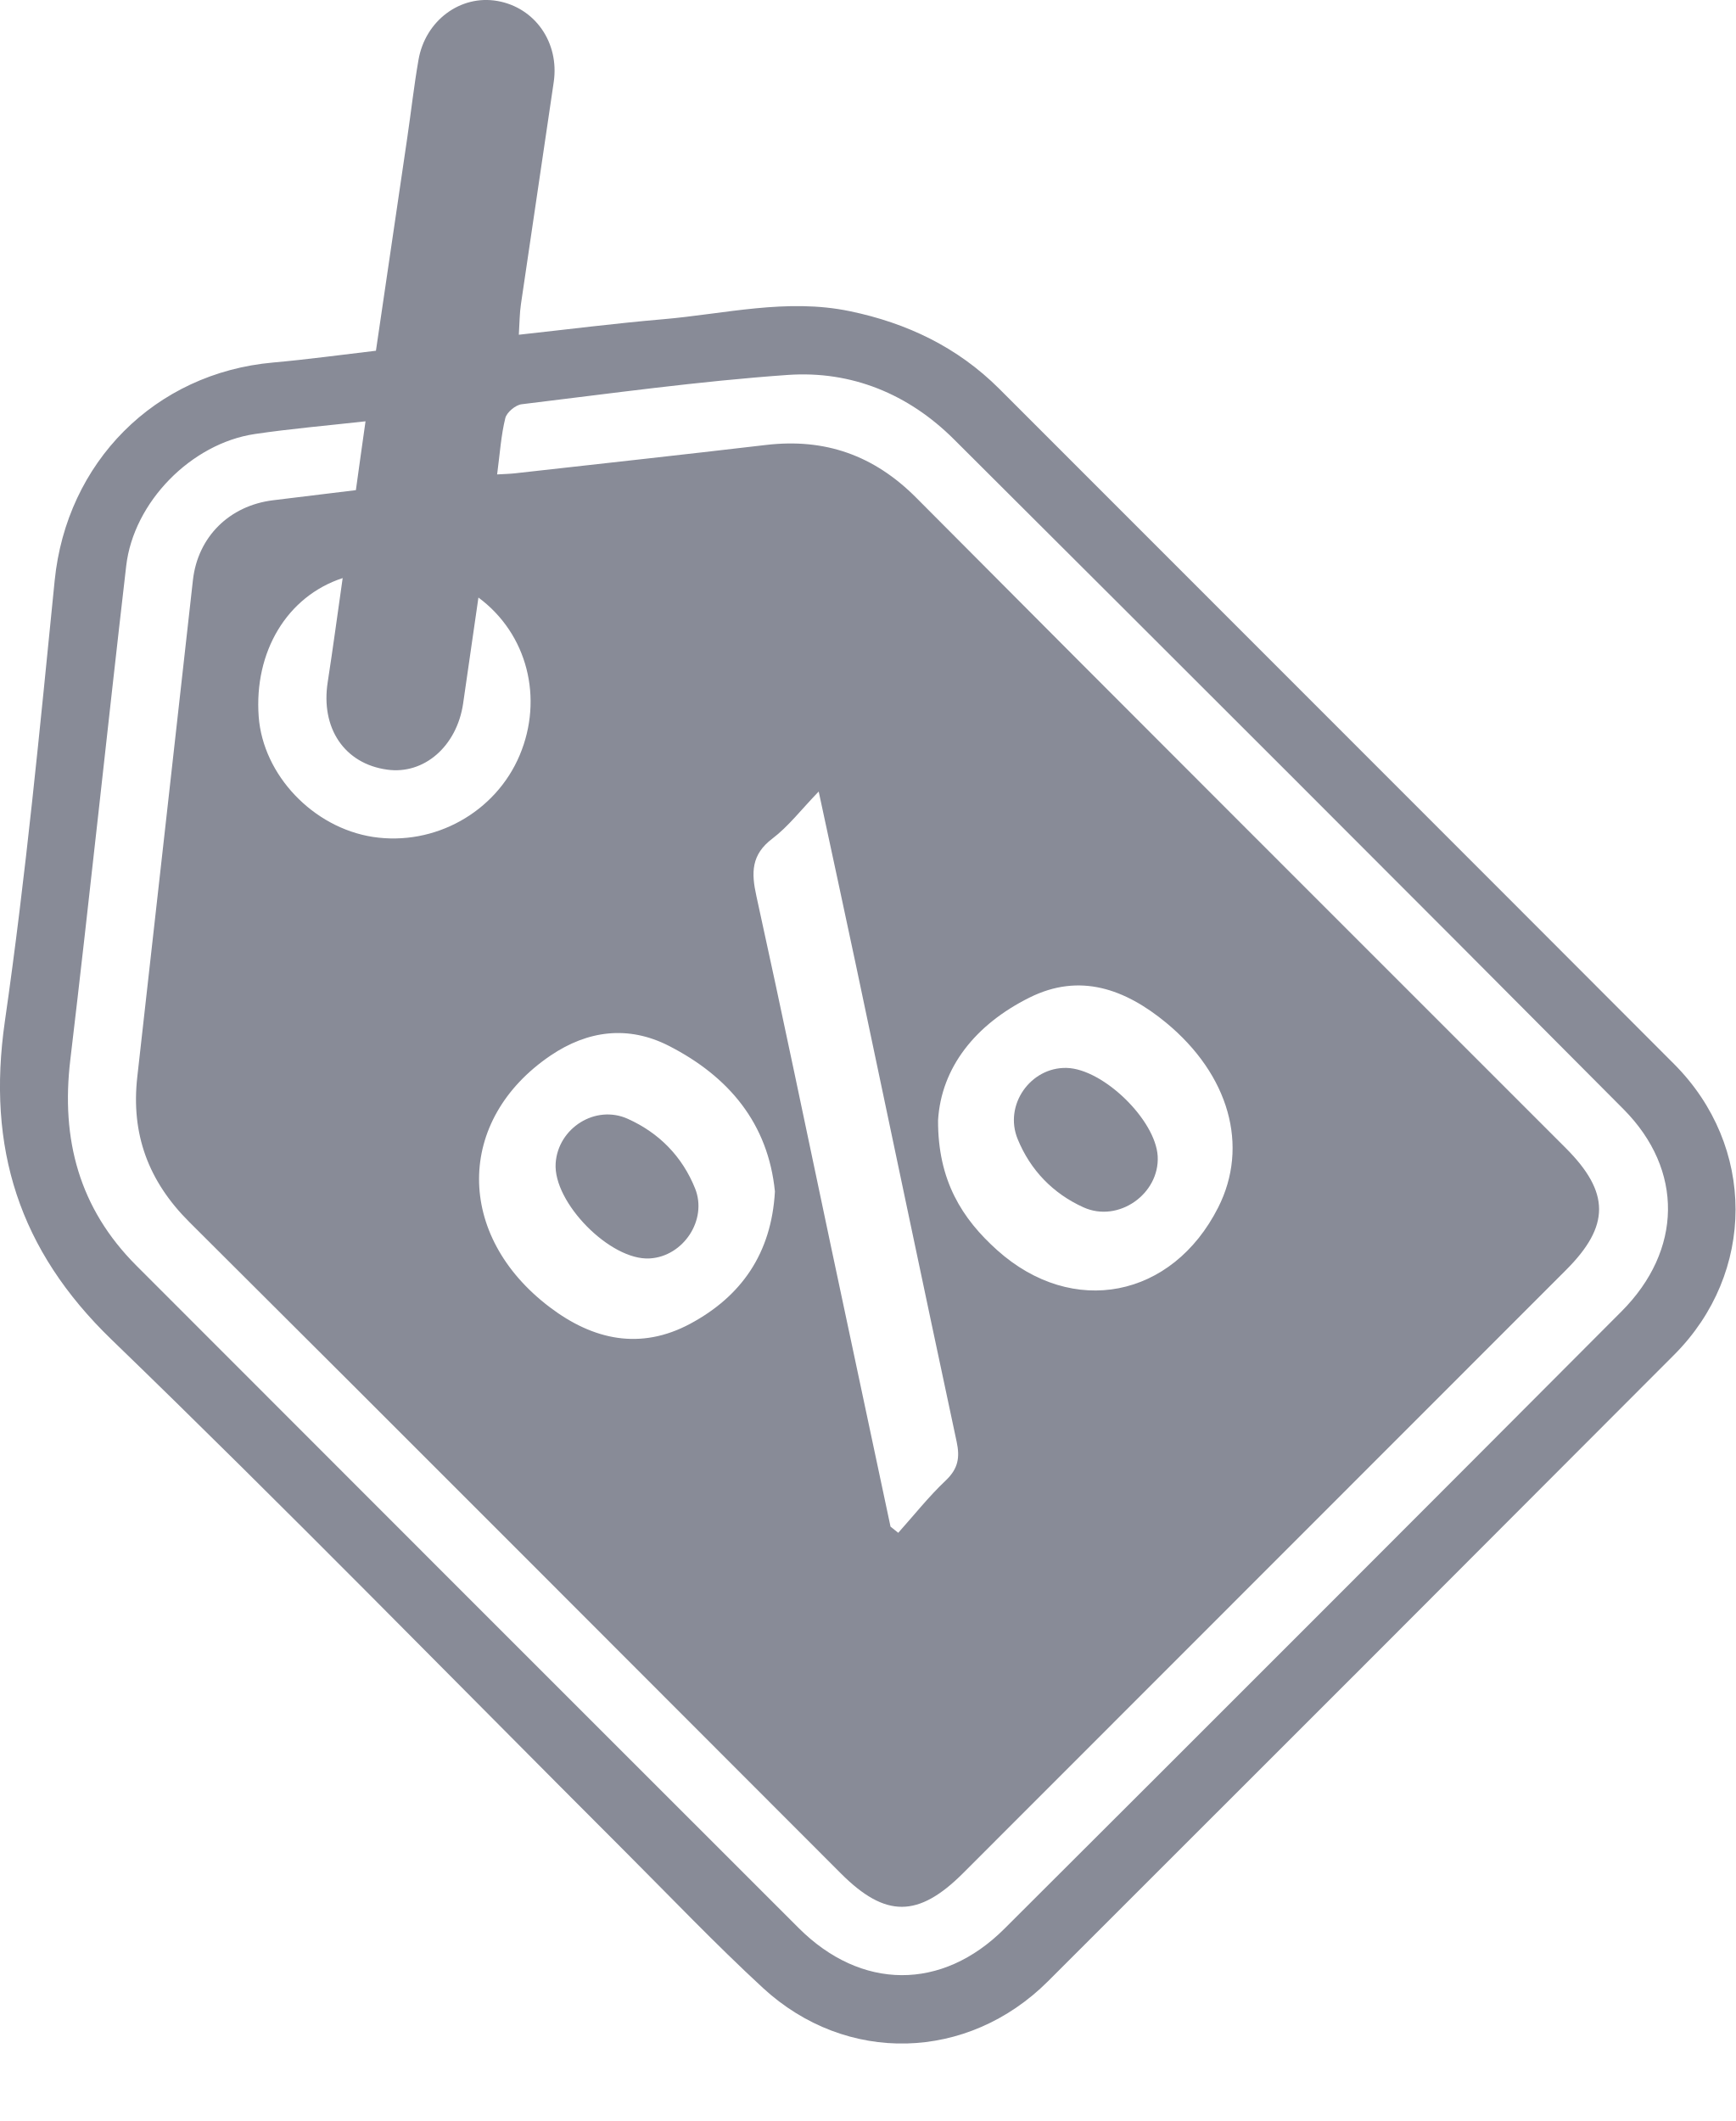
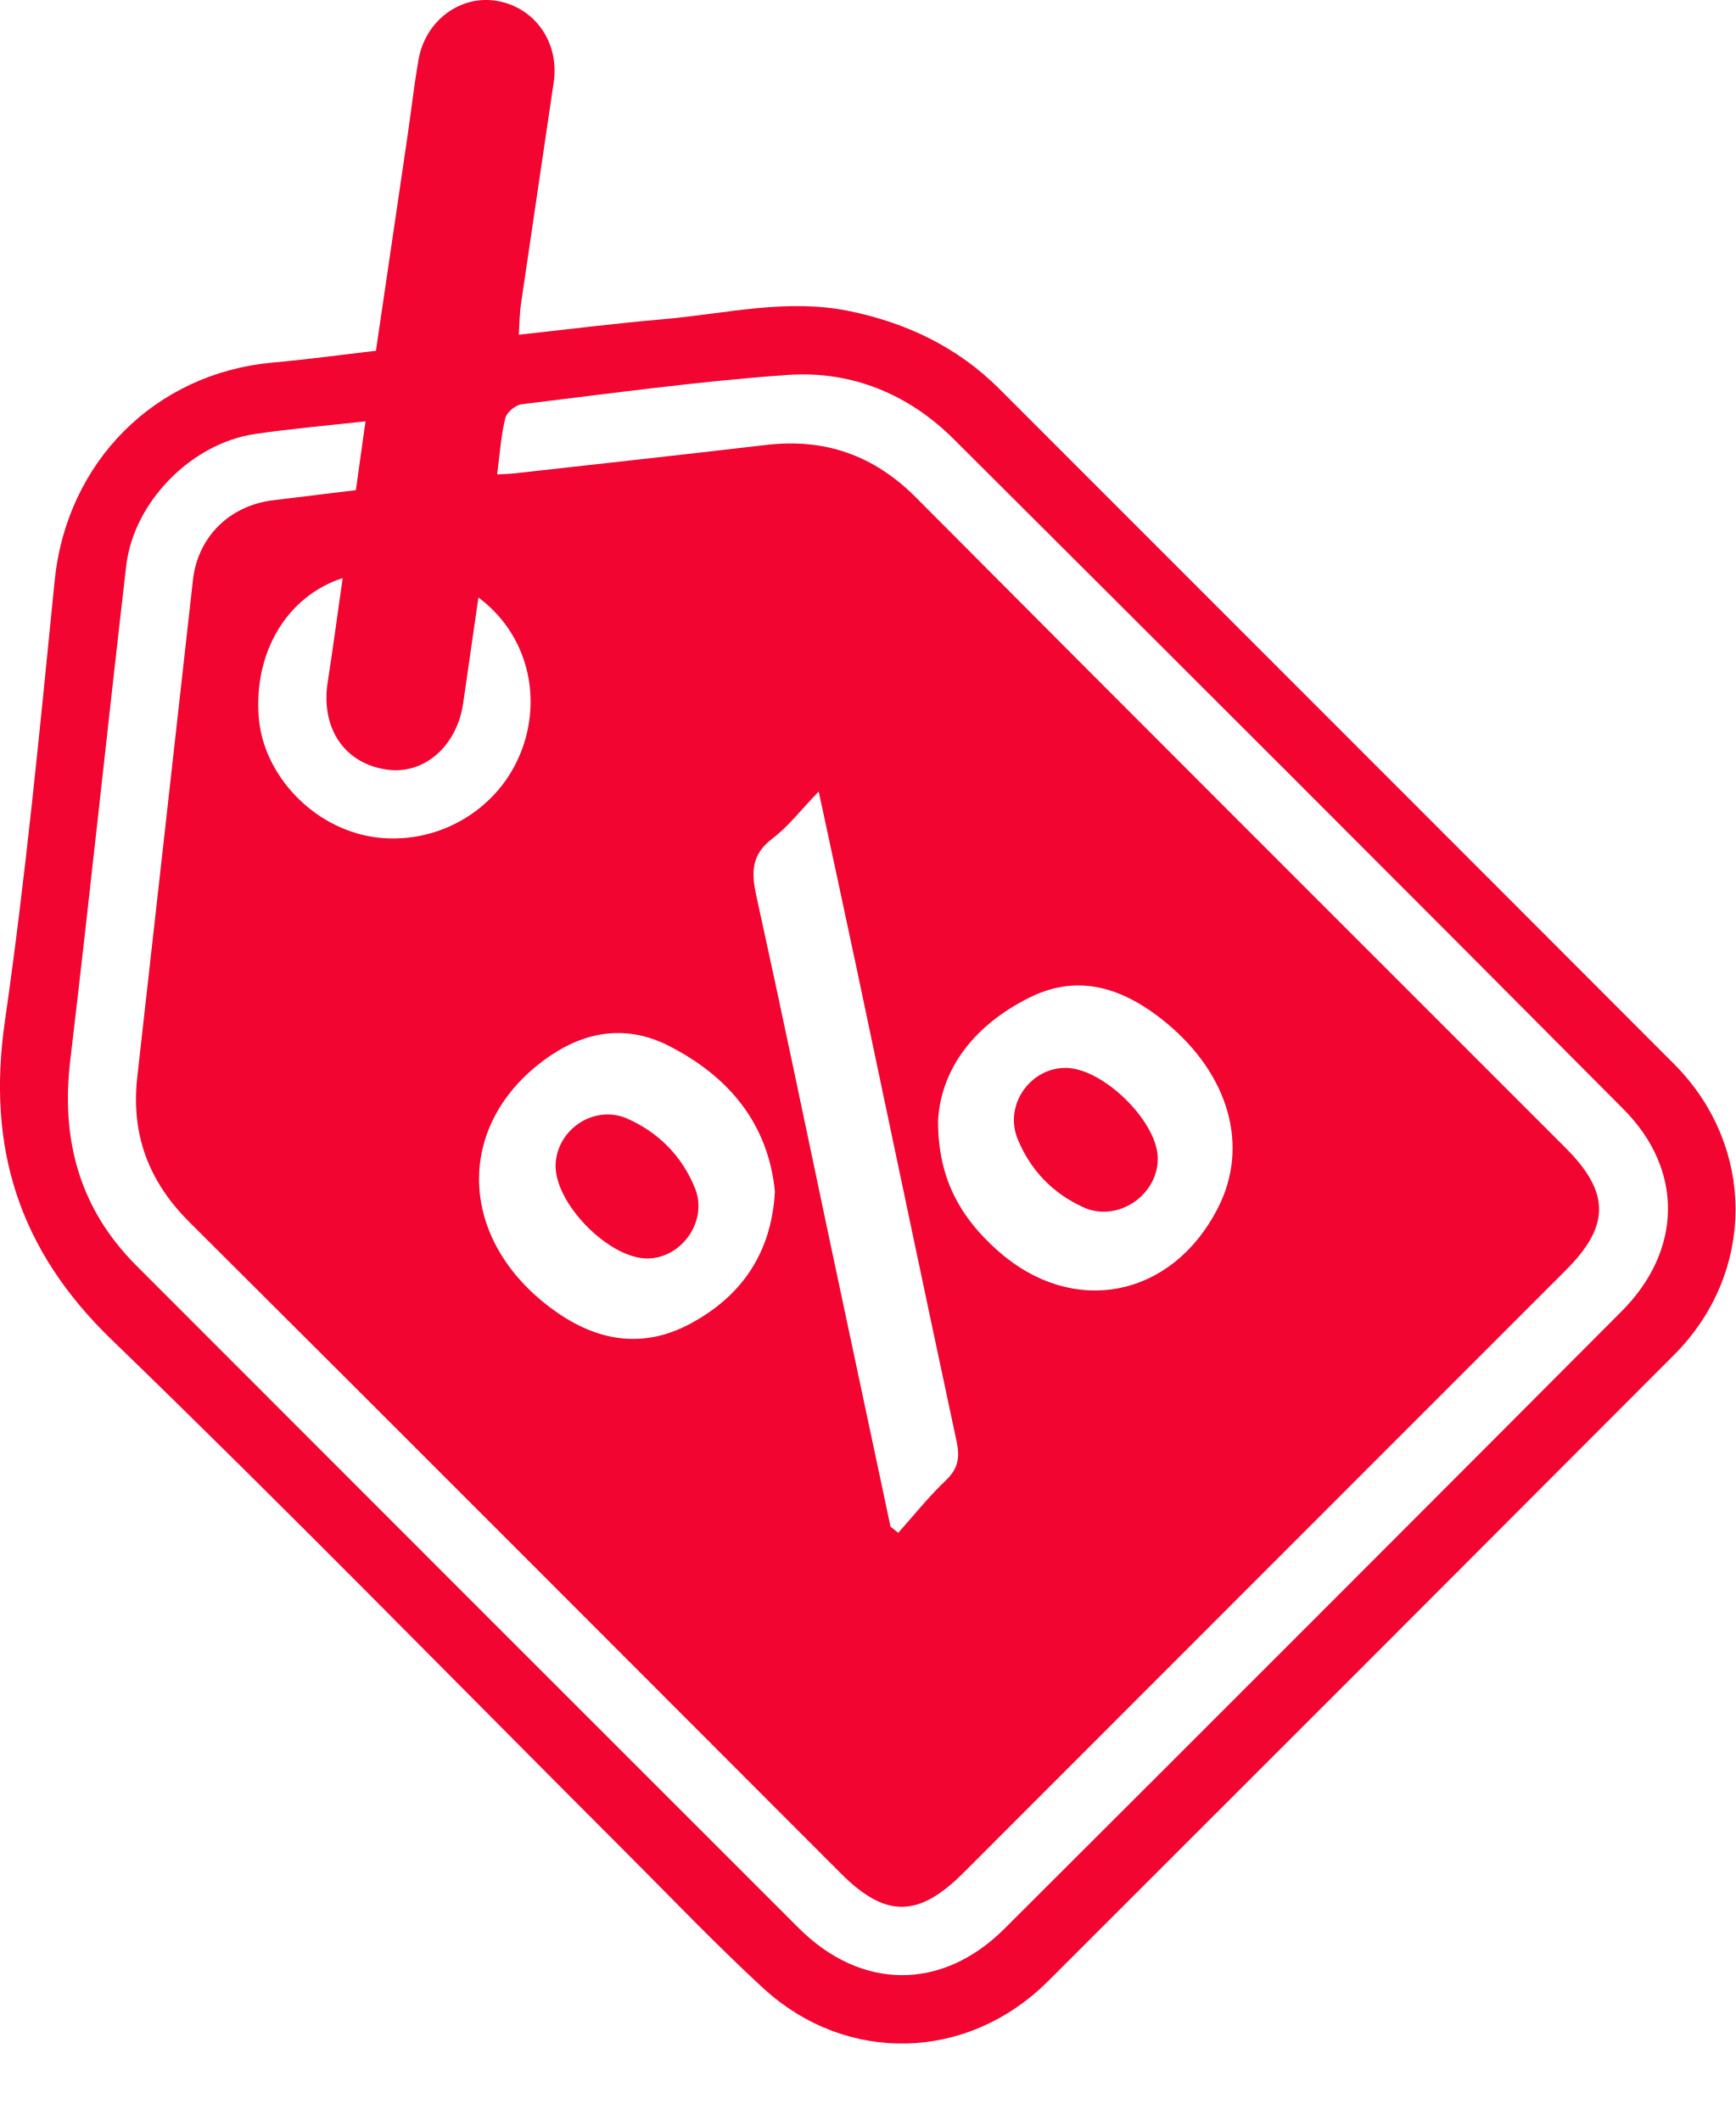
<svg xmlns="http://www.w3.org/2000/svg" width="18" height="22" viewBox="0 0 18 22" fill="none">
  <g id="Group 224">
-     <path id="Vector" d="M3.899 3.638C4.008 2.897 4.115 2.166 4.223 1.435C4.263 1.165 4.293 0.893 4.34 0.623C4.41 0.213 4.776 -0.057 5.158 0.01C5.548 0.078 5.803 0.441 5.743 0.851C5.631 1.619 5.515 2.386 5.403 3.154C5.389 3.247 5.389 3.343 5.381 3.472C5.893 3.416 6.38 3.354 6.869 3.312C7.516 3.257 8.158 3.091 8.815 3.228C9.407 3.351 9.931 3.601 10.363 4.032C12.696 6.367 15.031 8.7 17.363 11.037C18.212 11.888 18.213 13.202 17.363 14.053C15.201 16.221 13.036 18.387 10.869 20.551C10.036 21.382 8.778 21.417 7.913 20.62C7.42 20.165 6.957 19.679 6.483 19.205C4.71 17.433 2.96 15.638 1.158 13.896C0.195 12.966 -0.138 11.906 0.05 10.597C0.269 9.079 0.414 7.55 0.567 6.022C0.69 4.797 1.604 3.869 2.834 3.76C3.184 3.729 3.532 3.681 3.899 3.638L3.899 3.638ZM5.155 4.921C5.243 4.916 5.294 4.915 5.345 4.909C6.212 4.812 7.079 4.717 7.947 4.615C8.557 4.544 9.064 4.722 9.503 5.163C11.743 7.416 13.993 9.66 16.238 11.907C16.7 12.369 16.7 12.716 16.24 13.175C14.156 15.26 12.073 17.345 9.989 19.429C9.525 19.893 9.184 19.895 8.723 19.434C6.471 17.181 4.222 14.924 1.964 12.676C1.538 12.252 1.357 11.762 1.424 11.169C1.618 9.452 1.808 7.733 2.001 6.016C2.052 5.568 2.379 5.245 2.831 5.189C3.117 5.154 3.403 5.119 3.691 5.084C3.725 4.842 3.754 4.627 3.791 4.37C3.389 4.415 3.013 4.447 2.642 4.502C1.984 4.6 1.386 5.207 1.309 5.869C1.111 7.577 0.932 9.288 0.729 10.995C0.631 11.818 0.821 12.533 1.413 13.126C3.702 15.417 5.991 17.708 8.283 19.998C8.93 20.645 9.769 20.653 10.417 20.006C12.554 17.875 14.687 15.74 16.818 13.602C17.448 12.97 17.465 12.136 16.838 11.505C14.53 9.183 12.213 6.869 9.895 4.558C9.422 4.086 8.83 3.843 8.17 3.889C7.248 3.954 6.329 4.082 5.411 4.193C5.347 4.2 5.256 4.277 5.241 4.336C5.197 4.514 5.185 4.7 5.156 4.921L5.155 4.921ZM9.236 15.835C9.263 15.856 9.29 15.878 9.316 15.899C9.48 15.716 9.633 15.522 9.811 15.354C9.937 15.233 9.957 15.119 9.922 14.955C9.57 13.309 9.226 11.662 8.878 10.014C8.755 9.433 8.629 8.853 8.491 8.21C8.306 8.402 8.176 8.573 8.011 8.698C7.79 8.865 7.791 9.052 7.845 9.295C8.112 10.509 8.364 11.726 8.621 12.941C8.826 13.906 9.031 14.87 9.236 15.835V15.835ZM9.729 11.621C9.727 12.246 9.978 12.641 10.343 12.968C11.126 13.669 12.158 13.465 12.634 12.525C12.957 11.888 12.749 11.148 12.093 10.607C11.67 10.259 11.2 10.087 10.678 10.347C10.115 10.627 9.762 11.074 9.729 11.62L9.729 11.621ZM8.037 12.359C7.967 11.654 7.56 11.166 6.935 10.847C6.516 10.634 6.097 10.687 5.711 10.948C4.724 11.617 4.721 12.817 5.702 13.559C6.152 13.9 6.642 14.007 7.158 13.731C7.689 13.446 8.001 13.001 8.037 12.359ZM4.962 6.198C4.906 6.585 4.855 6.942 4.803 7.299C4.737 7.742 4.397 8.037 4.015 7.983C3.572 7.922 3.324 7.552 3.399 7.074C3.454 6.72 3.501 6.365 3.554 5.996C2.974 6.186 2.634 6.763 2.683 7.433C2.728 8.039 3.247 8.585 3.868 8.681C4.507 8.778 5.141 8.425 5.39 7.833C5.637 7.246 5.473 6.576 4.962 6.198V6.198Z" fill="#888B97" />
-     <path id="Vector_2" d="M11.062 11.077C11.441 11.086 11.986 11.616 12.007 11.994C12.027 12.384 11.599 12.687 11.237 12.523C10.921 12.38 10.687 12.138 10.555 11.816C10.409 11.462 10.688 11.068 11.062 11.077Z" fill="#888B97" />
-     <path id="Vector_3" d="M5.763 12.065C5.788 11.7 6.176 11.454 6.511 11.605C6.836 11.751 7.076 11.996 7.209 12.327C7.34 12.653 7.087 13.033 6.739 13.053C6.331 13.078 5.735 12.473 5.763 12.065H5.763Z" fill="#888B97" />
+     <path id="Vector" d="M3.899 3.638C4.008 2.897 4.115 2.166 4.223 1.435C4.263 1.165 4.293 0.893 4.34 0.623C4.41 0.213 4.776 -0.057 5.158 0.01C5.548 0.078 5.803 0.441 5.743 0.851C5.631 1.619 5.515 2.386 5.403 3.154C5.389 3.247 5.389 3.343 5.381 3.472C5.893 3.416 6.38 3.354 6.869 3.312C7.516 3.257 8.158 3.091 8.815 3.228C9.407 3.351 9.931 3.601 10.363 4.032C12.696 6.367 15.031 8.7 17.363 11.037C18.212 11.888 18.213 13.202 17.363 14.053C15.201 16.221 13.036 18.387 10.869 20.551C10.036 21.382 8.778 21.417 7.913 20.62C7.42 20.165 6.957 19.679 6.483 19.205C4.71 17.433 2.96 15.638 1.158 13.896C0.195 12.966 -0.138 11.906 0.05 10.597C0.269 9.079 0.414 7.55 0.567 6.022C0.69 4.797 1.604 3.869 2.834 3.76C3.184 3.729 3.532 3.681 3.899 3.638L3.899 3.638ZM5.155 4.921C5.243 4.916 5.294 4.915 5.345 4.909C6.212 4.812 7.079 4.717 7.947 4.615C8.557 4.544 9.064 4.722 9.503 5.163C11.743 7.416 13.993 9.66 16.238 11.907C16.7 12.369 16.7 12.716 16.24 13.175C14.156 15.26 12.073 17.345 9.989 19.429C9.525 19.893 9.184 19.895 8.723 19.434C6.471 17.181 4.222 14.924 1.964 12.676C1.538 12.252 1.357 11.762 1.424 11.169C1.618 9.452 1.808 7.733 2.001 6.016C2.052 5.568 2.379 5.245 2.831 5.189C3.117 5.154 3.403 5.119 3.691 5.084C3.725 4.842 3.754 4.627 3.791 4.37C3.389 4.415 3.013 4.447 2.642 4.502C1.984 4.6 1.386 5.207 1.309 5.869C1.111 7.577 0.932 9.288 0.729 10.995C0.631 11.818 0.821 12.533 1.413 13.126C3.702 15.417 5.991 17.708 8.283 19.998C8.93 20.645 9.769 20.653 10.417 20.006C12.554 17.875 14.687 15.74 16.818 13.602C17.448 12.97 17.465 12.136 16.838 11.505C14.53 9.183 12.213 6.869 9.895 4.558C9.422 4.086 8.83 3.843 8.17 3.889C7.248 3.954 6.329 4.082 5.411 4.193C5.347 4.2 5.256 4.277 5.241 4.336C5.197 4.514 5.185 4.7 5.156 4.921L5.155 4.921ZM9.236 15.835C9.263 15.856 9.29 15.878 9.316 15.899C9.48 15.716 9.633 15.522 9.811 15.354C9.937 15.233 9.957 15.119 9.922 14.955C9.57 13.309 9.226 11.662 8.878 10.014C8.755 9.433 8.629 8.853 8.491 8.21C8.306 8.402 8.176 8.573 8.011 8.698C7.79 8.865 7.791 9.052 7.845 9.295C8.112 10.509 8.364 11.726 8.621 12.941C8.826 13.906 9.031 14.87 9.236 15.835V15.835ZM9.729 11.621C9.727 12.246 9.978 12.641 10.343 12.968C11.126 13.669 12.158 13.465 12.634 12.525C12.957 11.888 12.749 11.148 12.093 10.607C11.67 10.259 11.2 10.087 10.678 10.347C10.115 10.627 9.762 11.074 9.729 11.62L9.729 11.621ZM8.037 12.359C7.967 11.654 7.56 11.166 6.935 10.847C6.516 10.634 6.097 10.687 5.711 10.948C4.724 11.617 4.721 12.817 5.702 13.559C6.152 13.9 6.642 14.007 7.158 13.731C7.689 13.446 8.001 13.001 8.037 12.359ZM4.962 6.198C4.906 6.585 4.855 6.942 4.803 7.299C4.737 7.742 4.397 8.037 4.015 7.983C3.572 7.922 3.324 7.552 3.399 7.074C3.454 6.72 3.501 6.365 3.554 5.996C2.974 6.186 2.634 6.763 2.683 7.433C2.728 8.039 3.247 8.585 3.868 8.681C4.507 8.778 5.141 8.425 5.39 7.833C5.637 7.246 5.473 6.576 4.962 6.198V6.198Z" fill="#F20530" />
+     <path id="Vector_2" d="M11.062 11.077C11.441 11.086 11.986 11.616 12.007 11.994C12.027 12.384 11.599 12.687 11.237 12.523C10.921 12.38 10.687 12.138 10.555 11.816C10.409 11.462 10.688 11.068 11.062 11.077Z" fill="#F20530" />
+     <path id="Vector_3" d="M5.763 12.065C5.788 11.7 6.176 11.454 6.511 11.605C6.836 11.751 7.076 11.996 7.209 12.327C7.34 12.653 7.087 13.033 6.739 13.053C6.331 13.078 5.735 12.473 5.763 12.065H5.763Z" fill="#F20530" />
  </g>
</svg>
